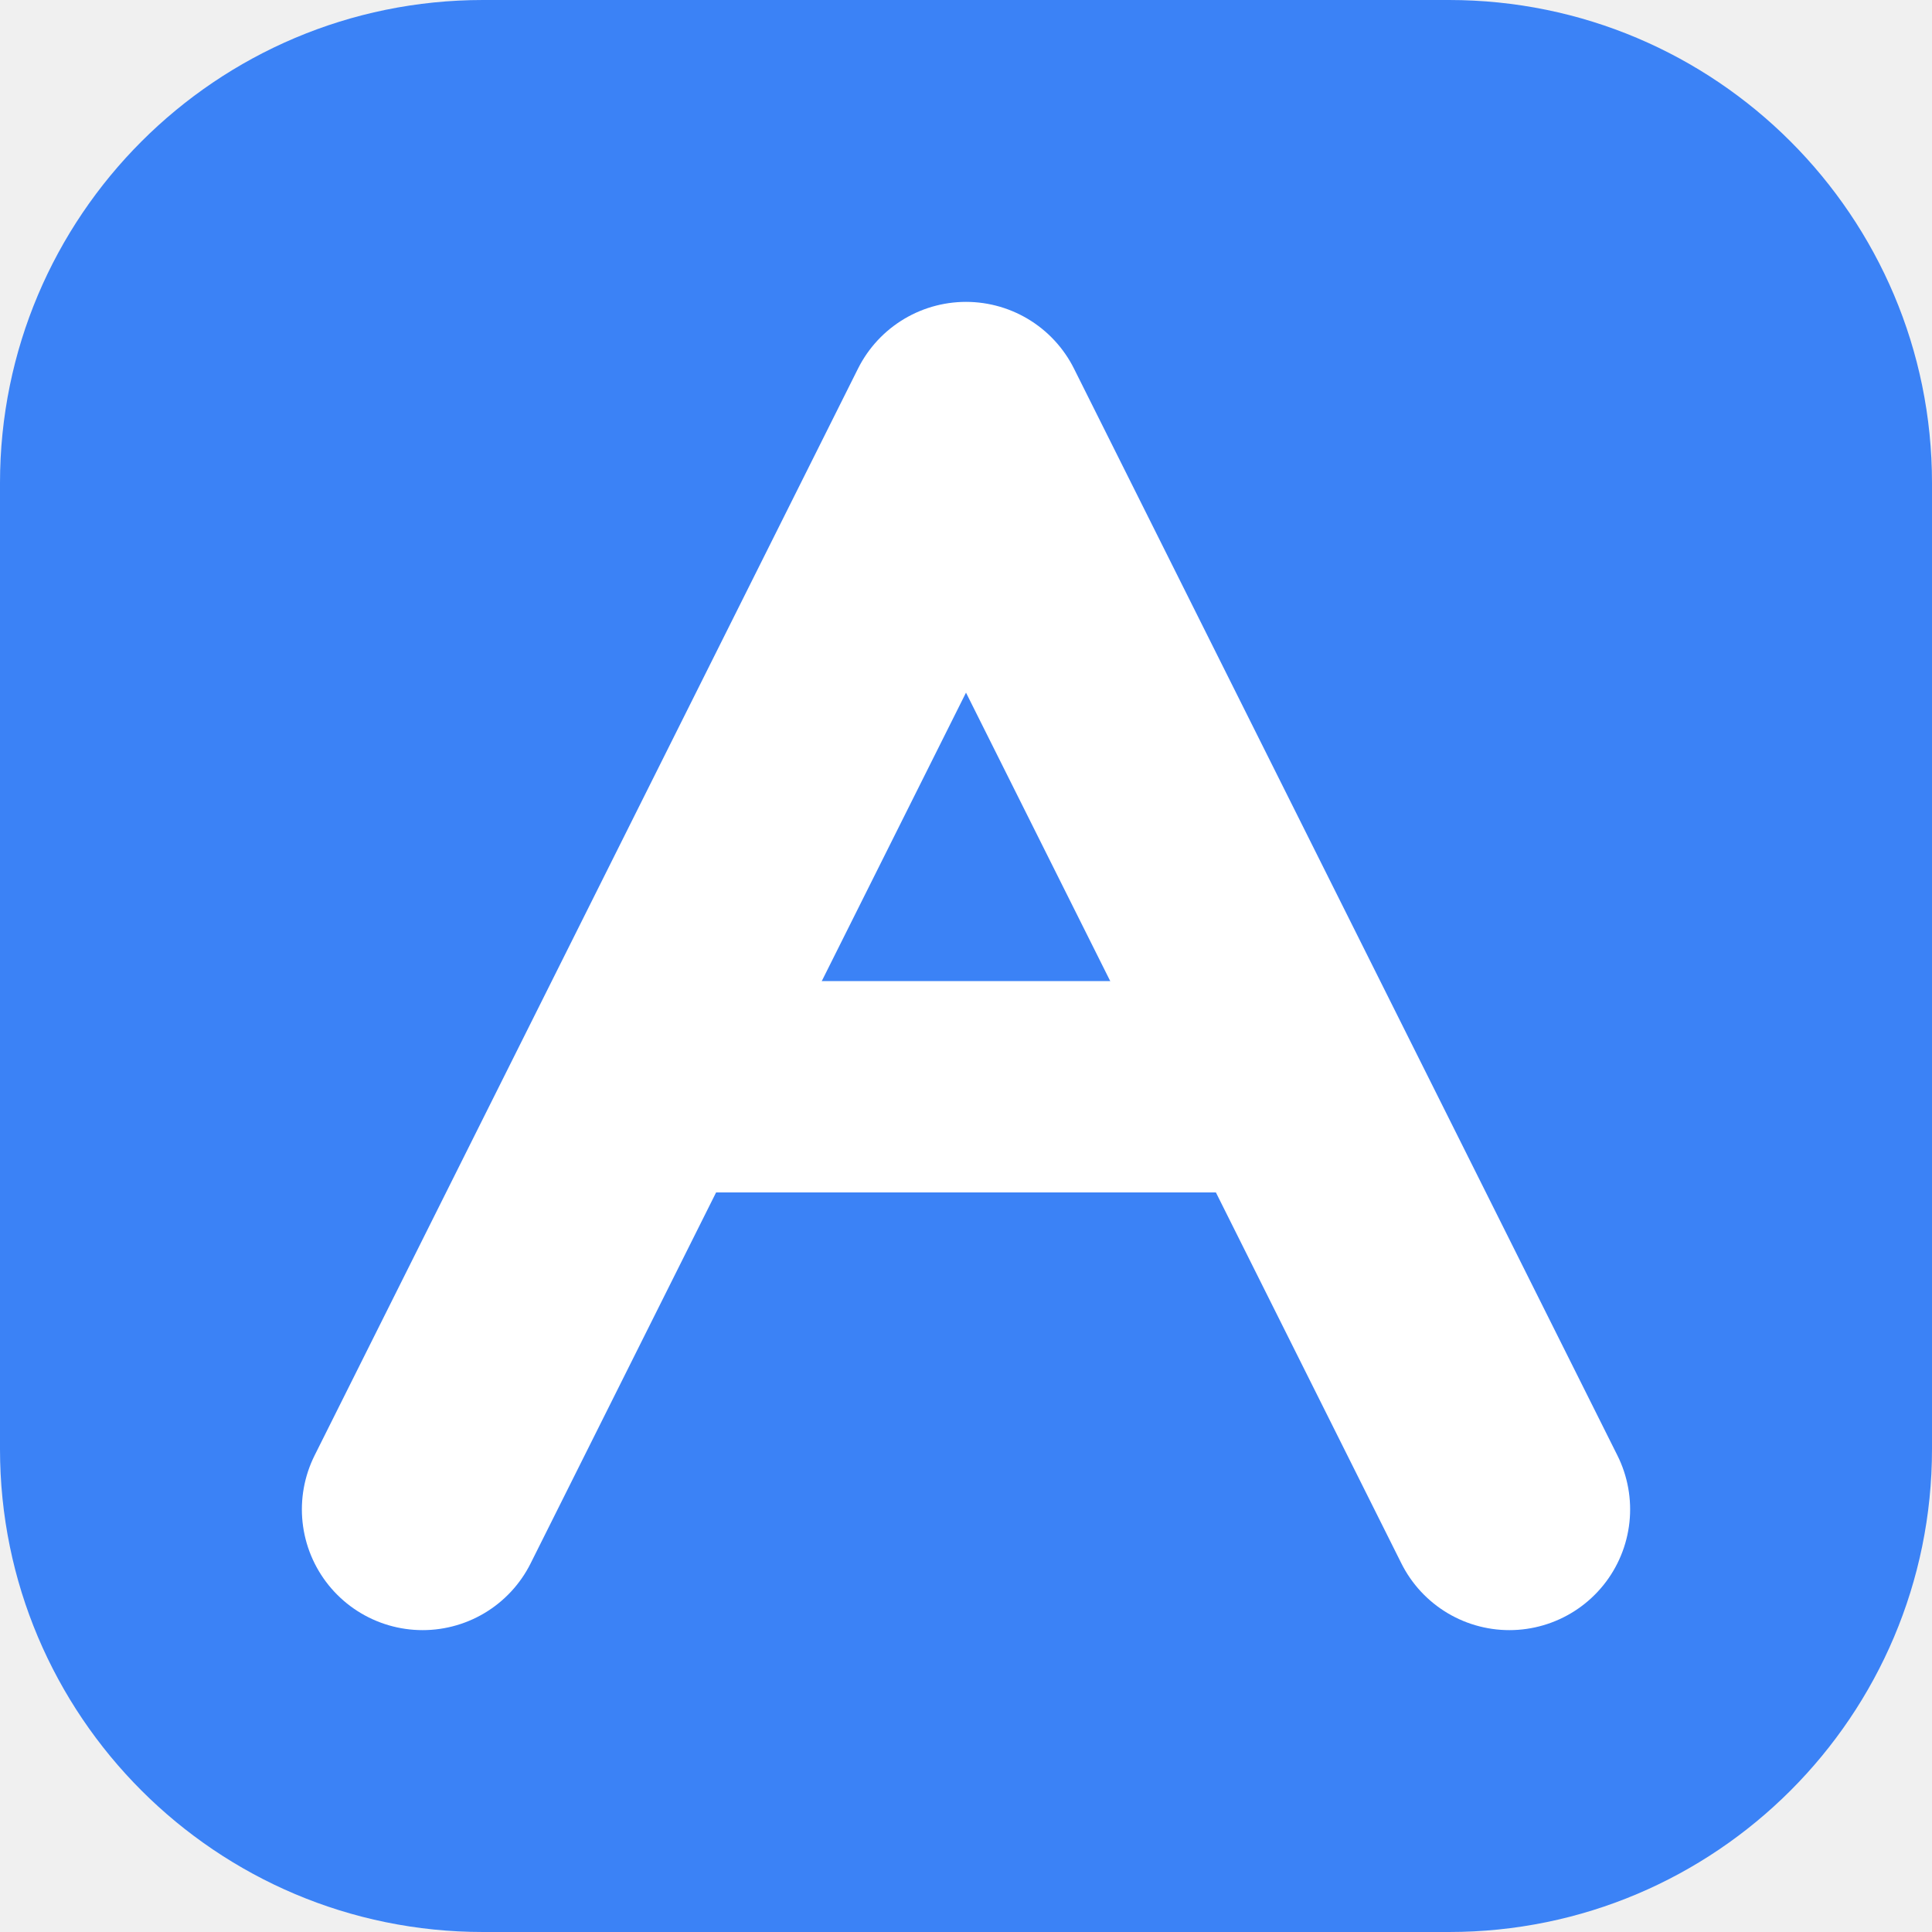
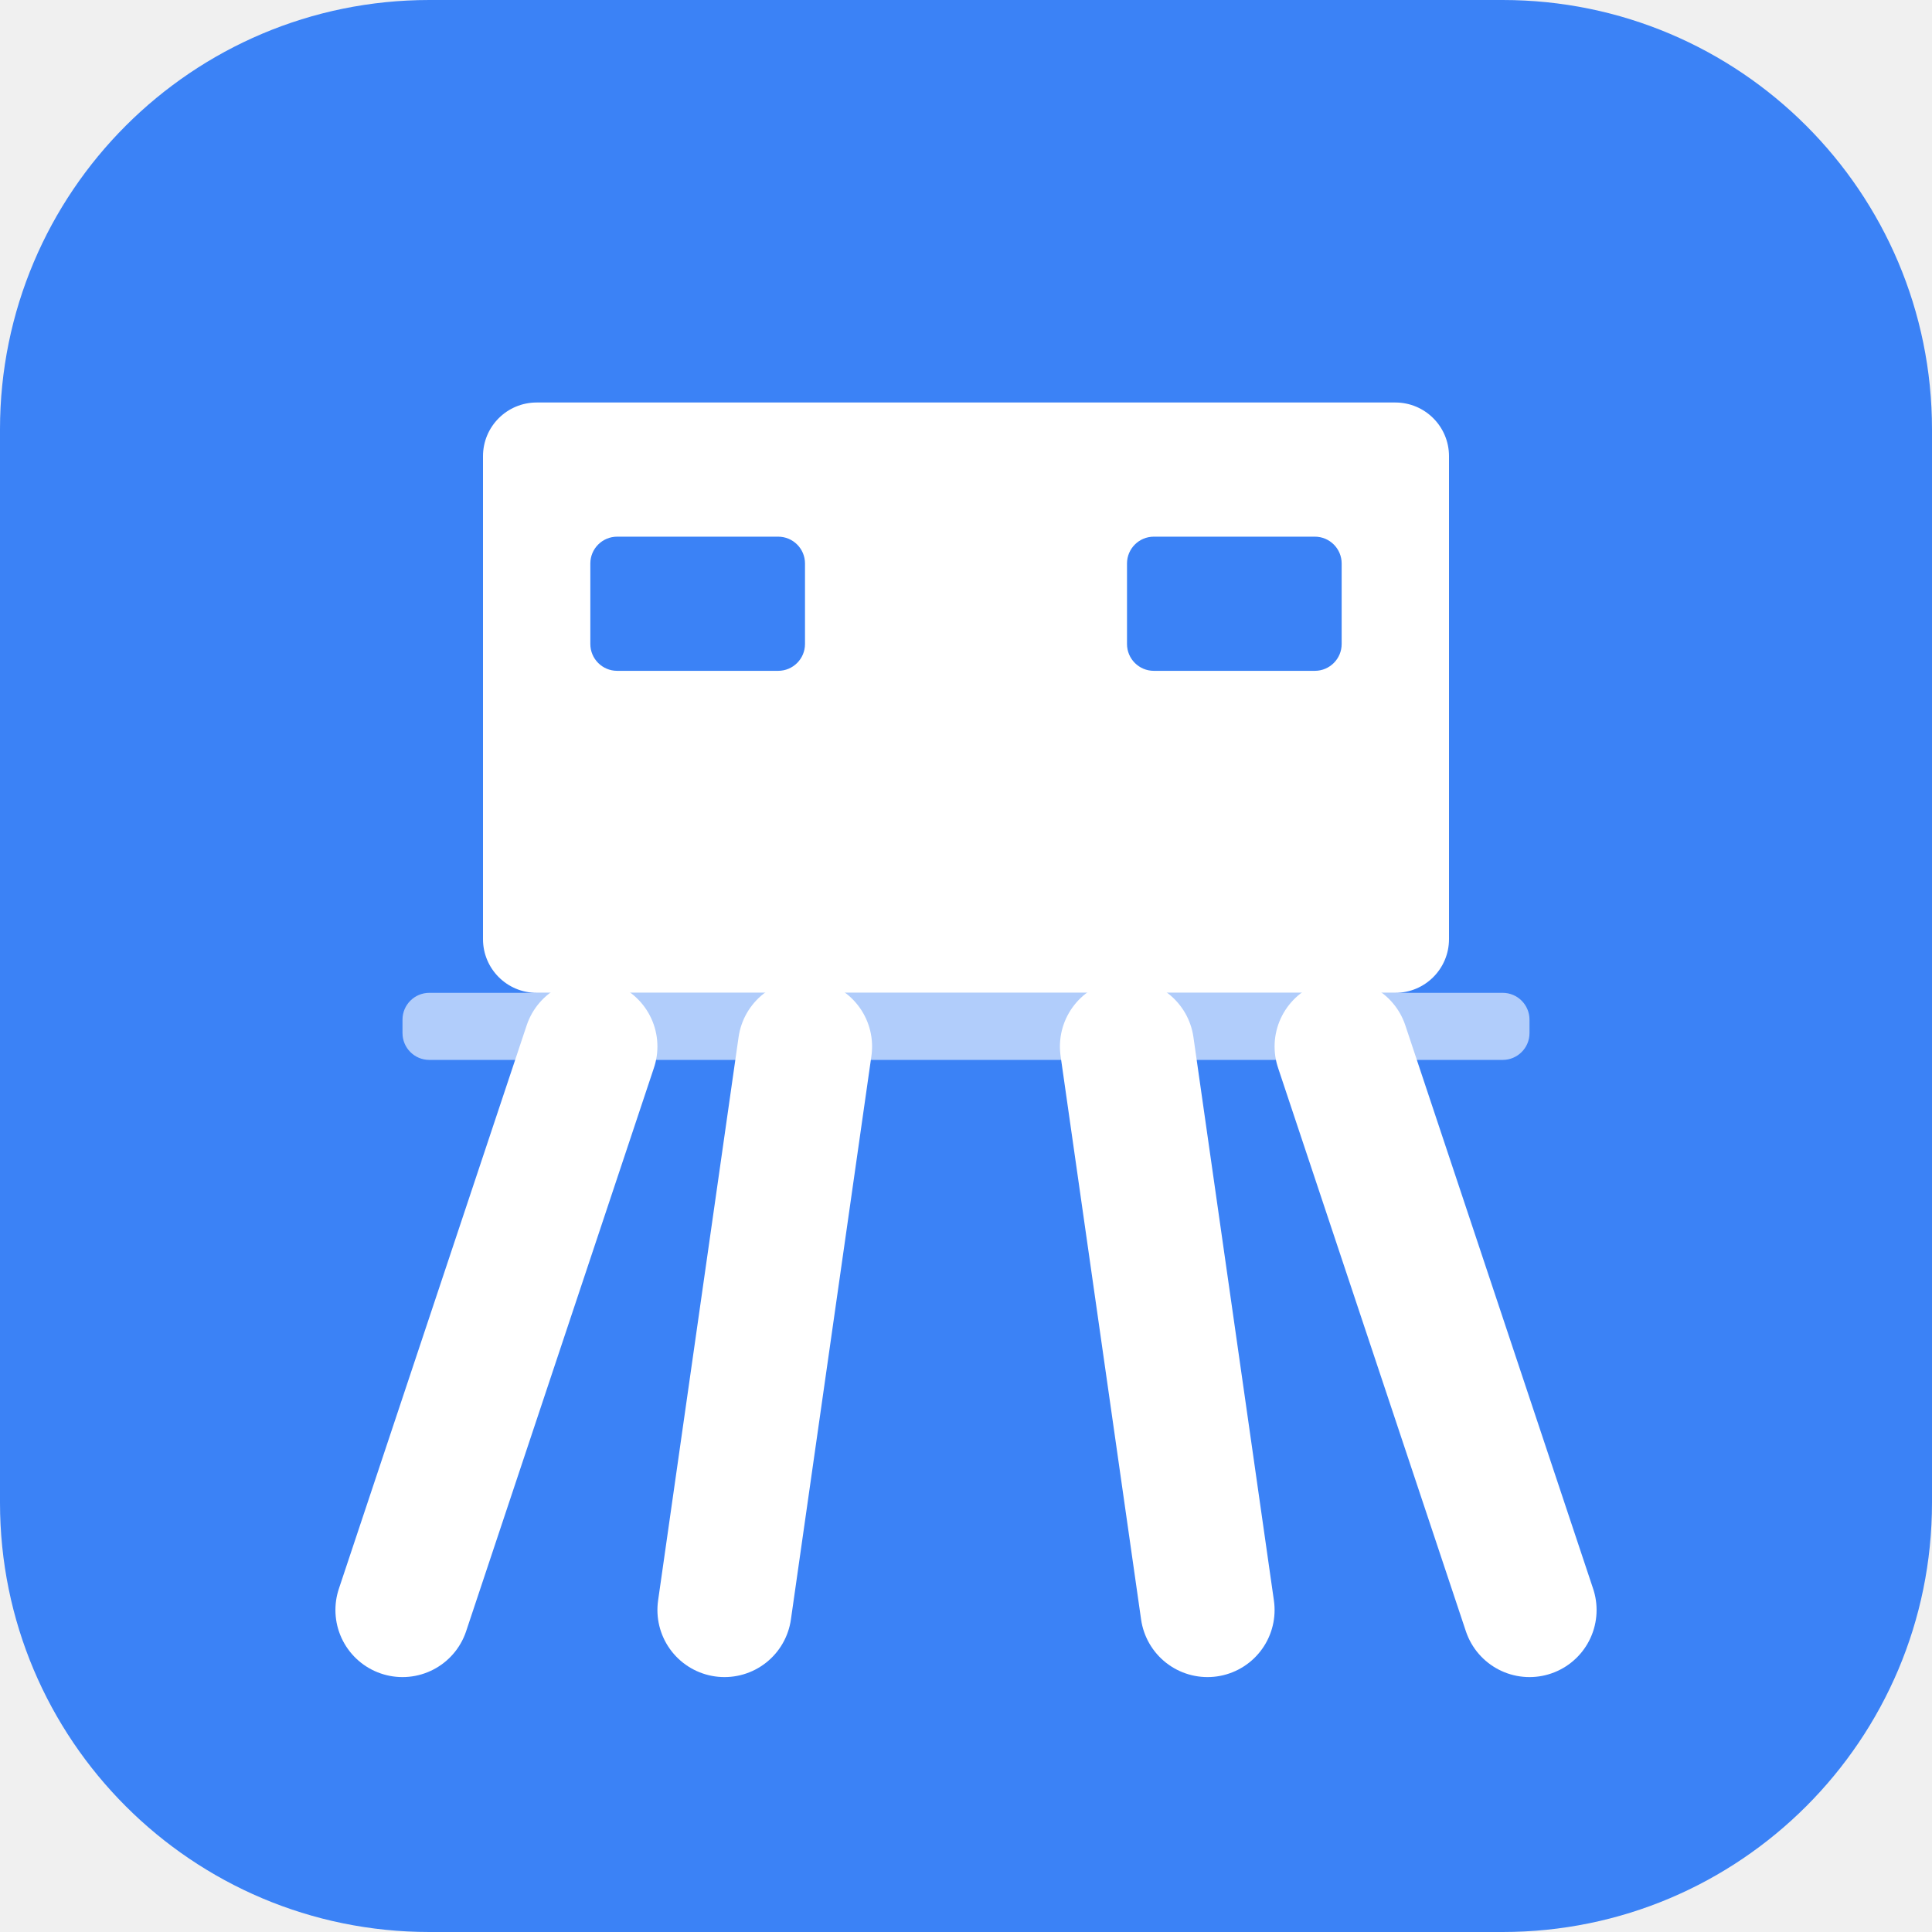
- <svg xmlns="http://www.w3.org/2000/svg" viewBox="0 0 32 32">
-   <rect width="32" height="32" rx="8" fill="#3b82f6" />
-   <path d="M7 25L16 7L25 25" stroke="white" stroke-width="4" stroke-linecap="round" stroke-linejoin="round" fill="none" />
-   <path d="M11 18h10" stroke="white" stroke-width="3.5" stroke-linecap="round" />
+ <svg xmlns="http://www.w3.org/2000/svg" viewBox="0 0 72 72">
+   <rect width="72" height="72" rx="16" fill="#3b82f6" />
+   <g transform="translate(0,-3)">
+     <rect x="18" y="18" width="36" height="22" rx="2" fill="#fff" />
+     <rect x="22" y="23" width="8" height="5" rx="1" fill="#3b82f6" />
+     <rect x="42" y="23" width="8" height="5" rx="1" fill="#3b82f6" />
+     <rect x="15" y="40" width="42" height="2.5" rx="1" fill="#fff" opacity="0.6" />
+     <line x1="22" y1="42" x2="15" y2="63" stroke="#fff" stroke-width="5" stroke-linecap="round" />
+     <line x1="30" y1="42" x2="27" y2="63" stroke="#fff" stroke-width="5" stroke-linecap="round" />
+     <line x1="42" y1="42" x2="45" y2="63" stroke="#fff" stroke-width="5" stroke-linecap="round" />
+     <line x1="50" y1="42" x2="57" y2="63" stroke="#fff" stroke-width="5" stroke-linecap="round" />
+   </g>
</svg>
